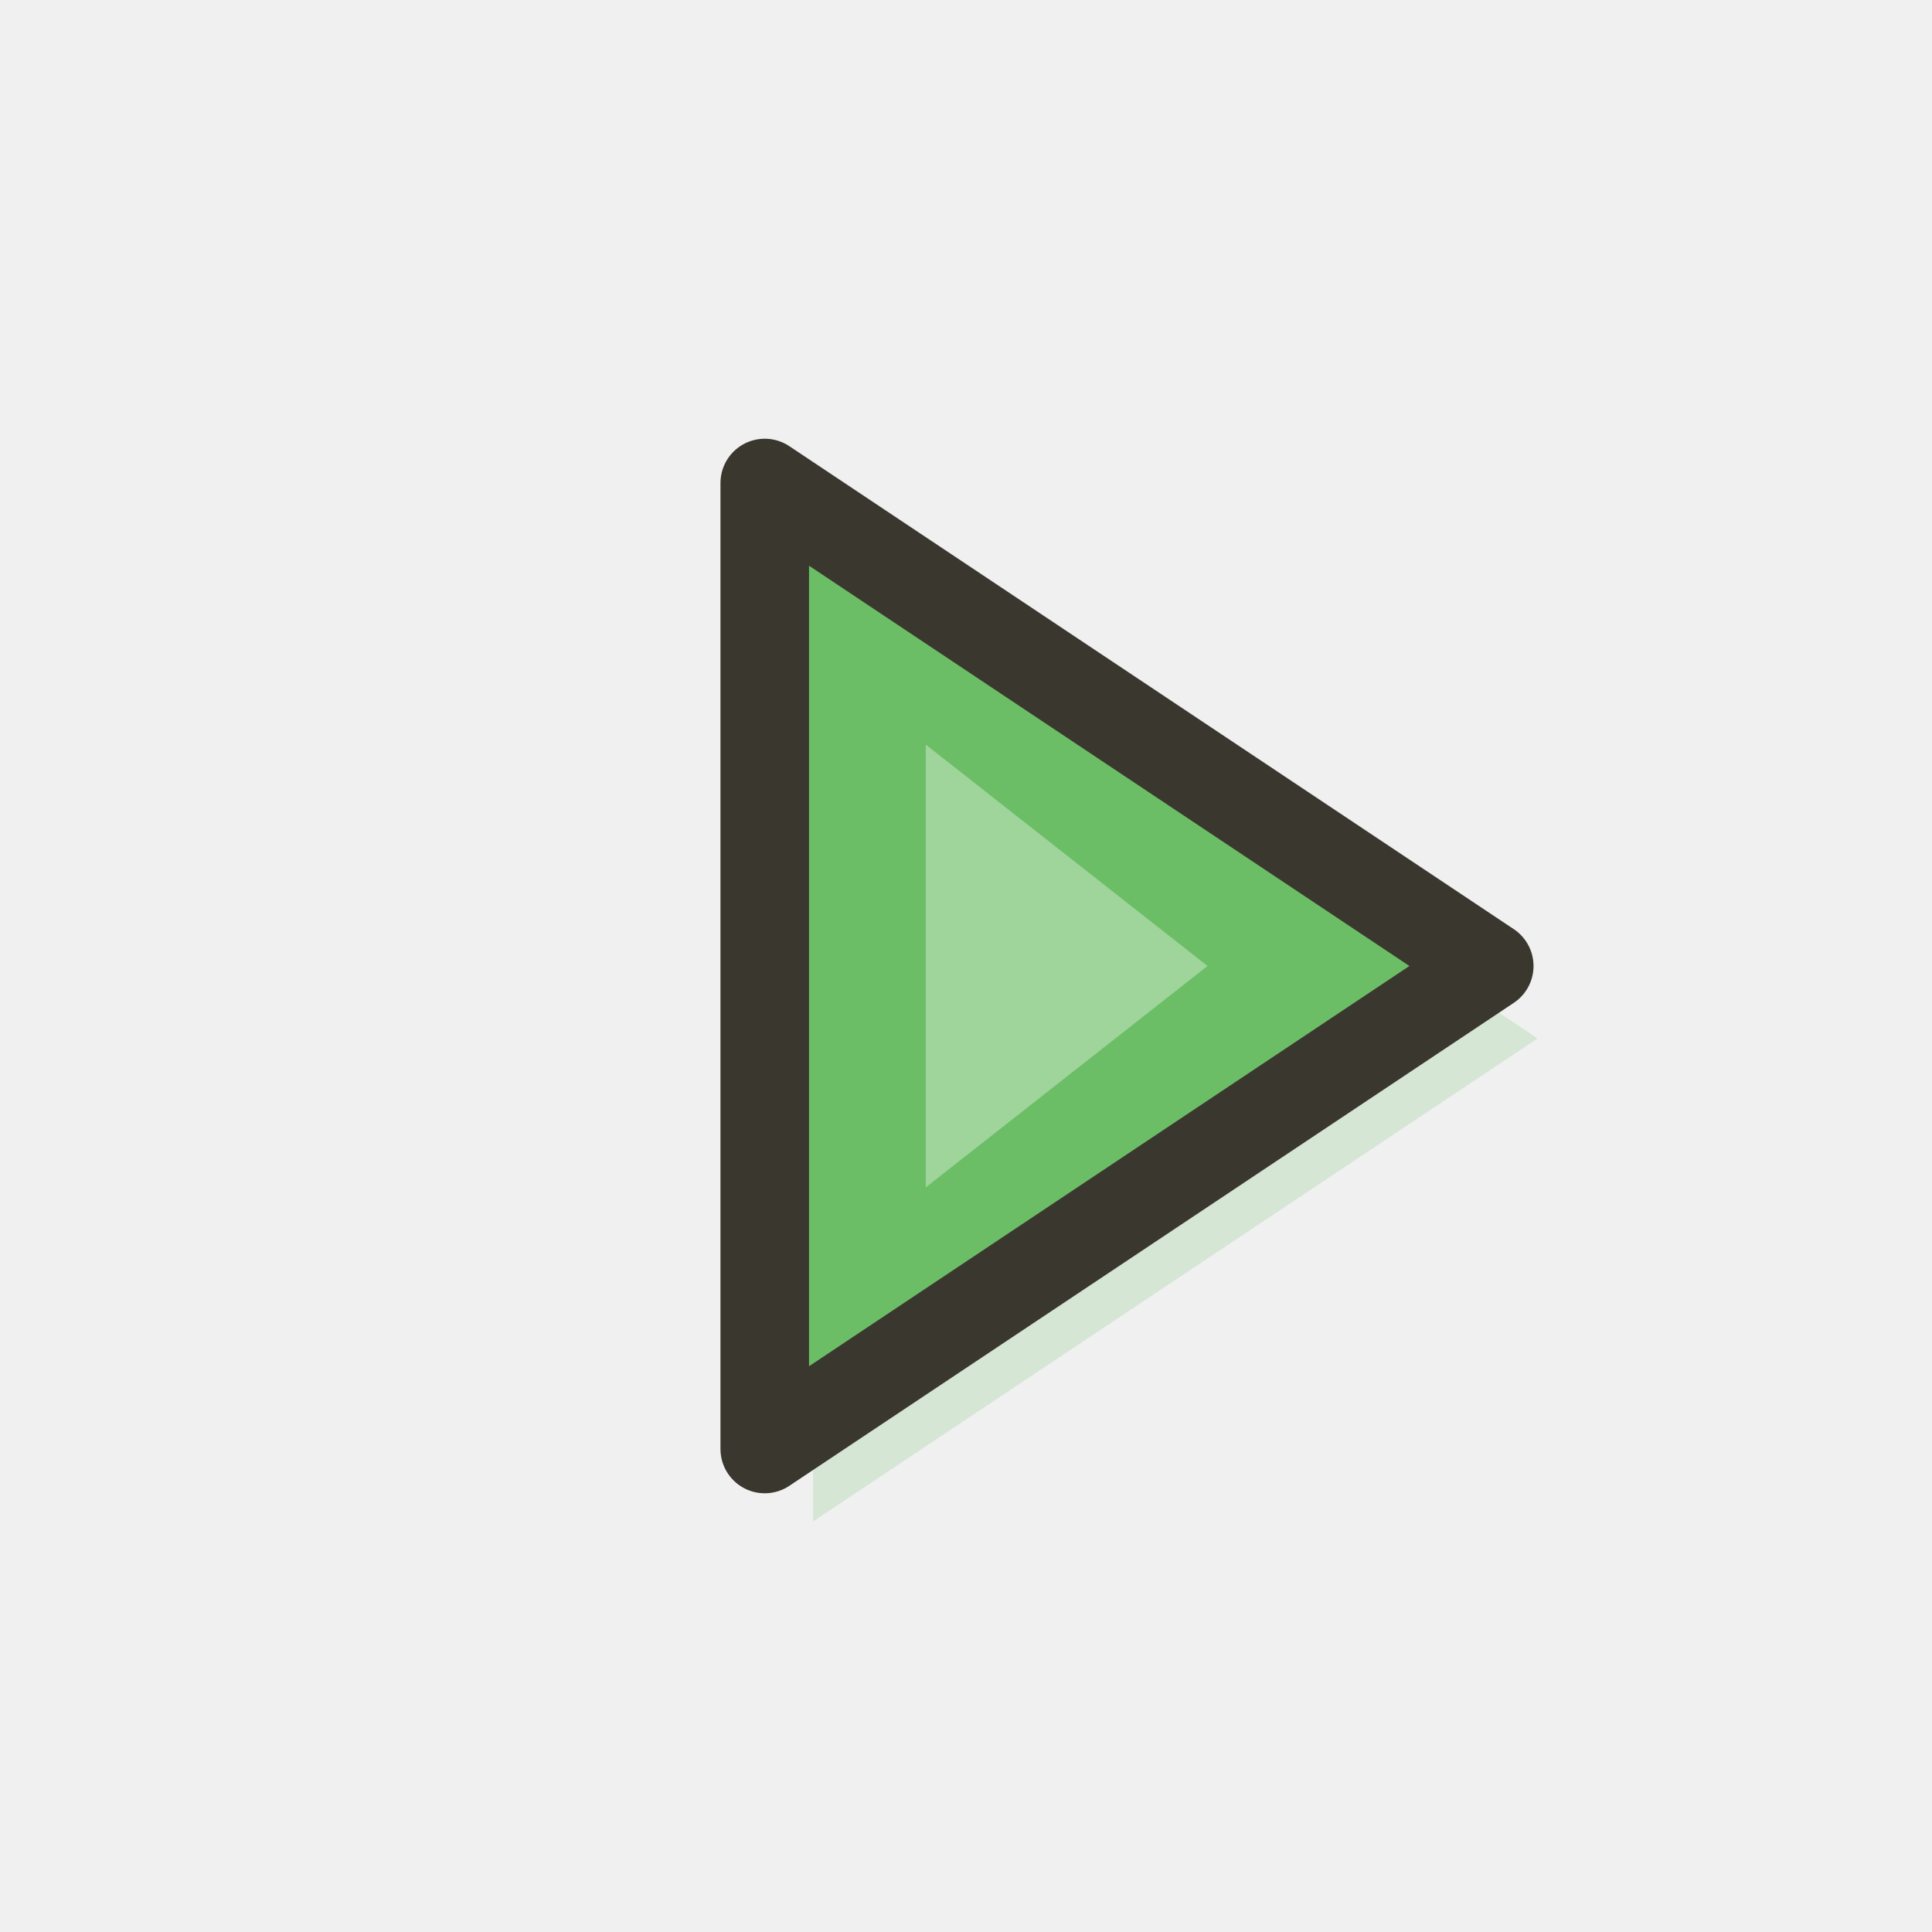
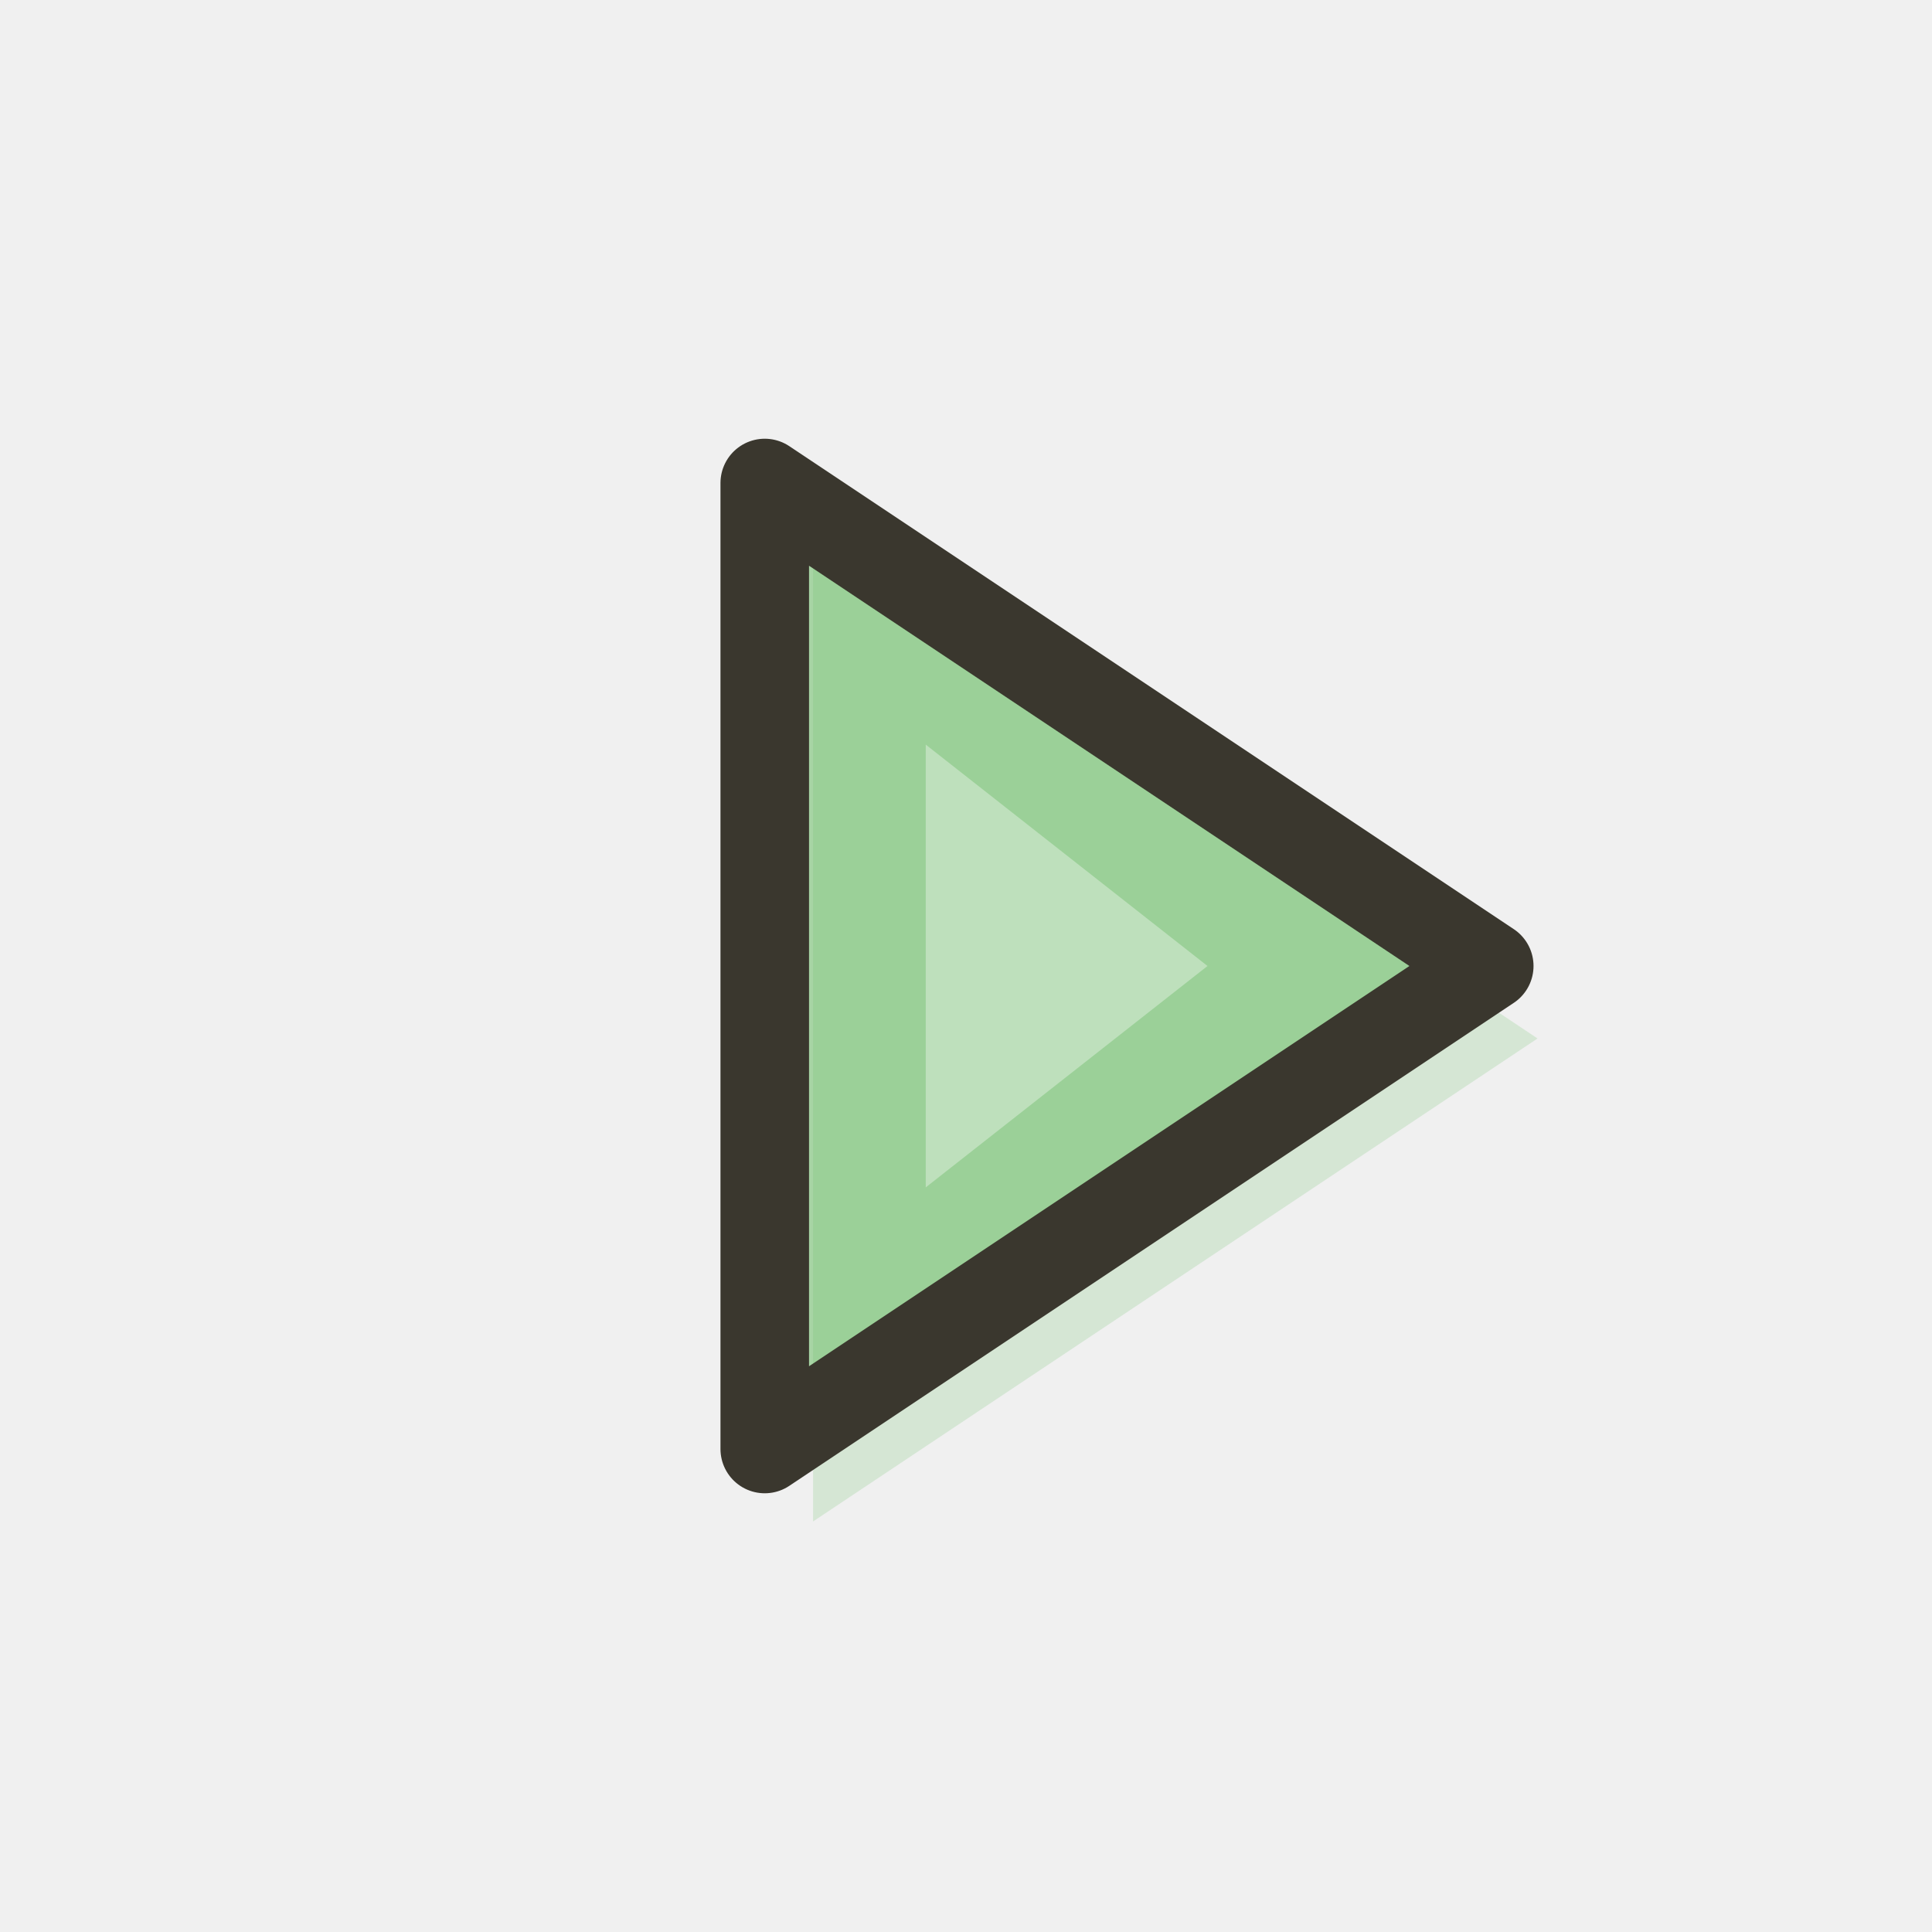
<svg xmlns="http://www.w3.org/2000/svg" viewBox="0 0 48 48" width="48" height="48" role="img" aria-label="帶領">
  <g fill="#6BBE66" opacity=".2" transform="translate(1.2 1.8)">
    <path d="M19 12 37 24 19 36Z" />
  </g>
  <g fill="none" stroke="#3A372E" stroke-width="2.2" stroke-linecap="round" stroke-linejoin="round">
-     <path d="M19 12 37 24 19 36Z" fill="#6BBE66" />
+     <path d="M19 12 37 24 19 36Z" fill="#6BBE66" fill-opacity=".55" />
  </g>
  <path d="M23 18.5 30 24 23 29.5Z" fill="#FFFFFF" opacity=".35" />
</svg>
